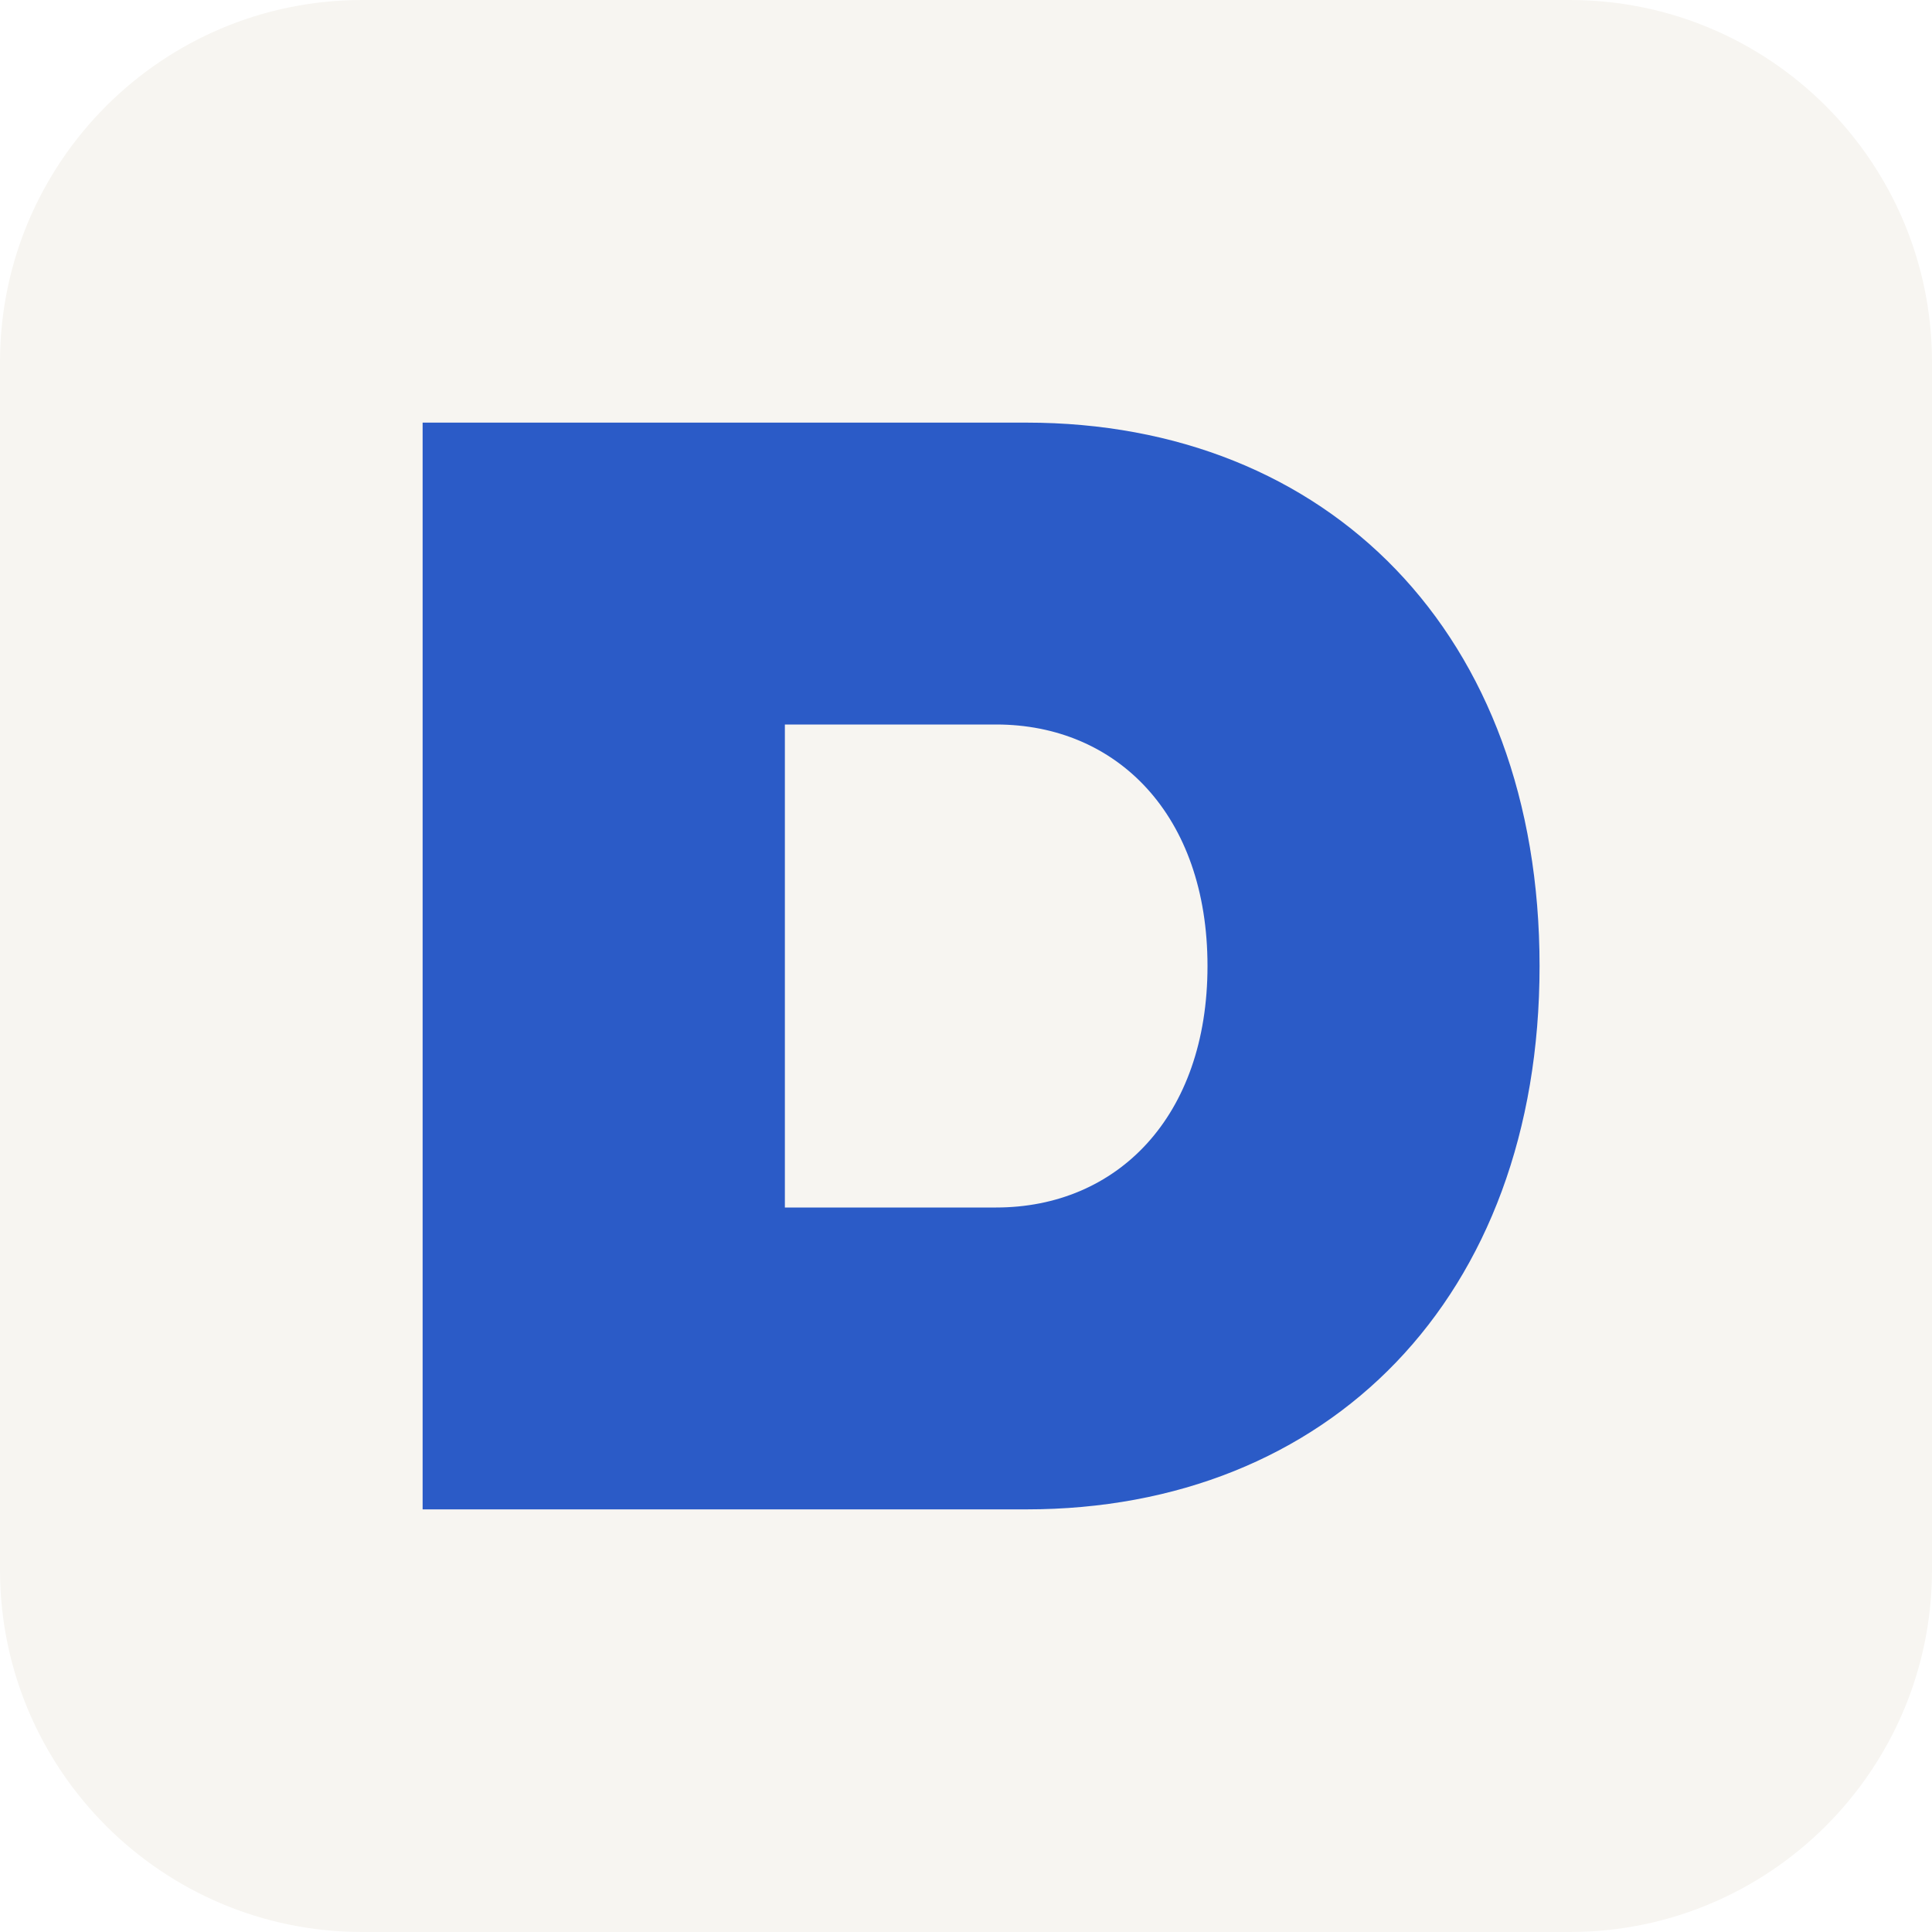
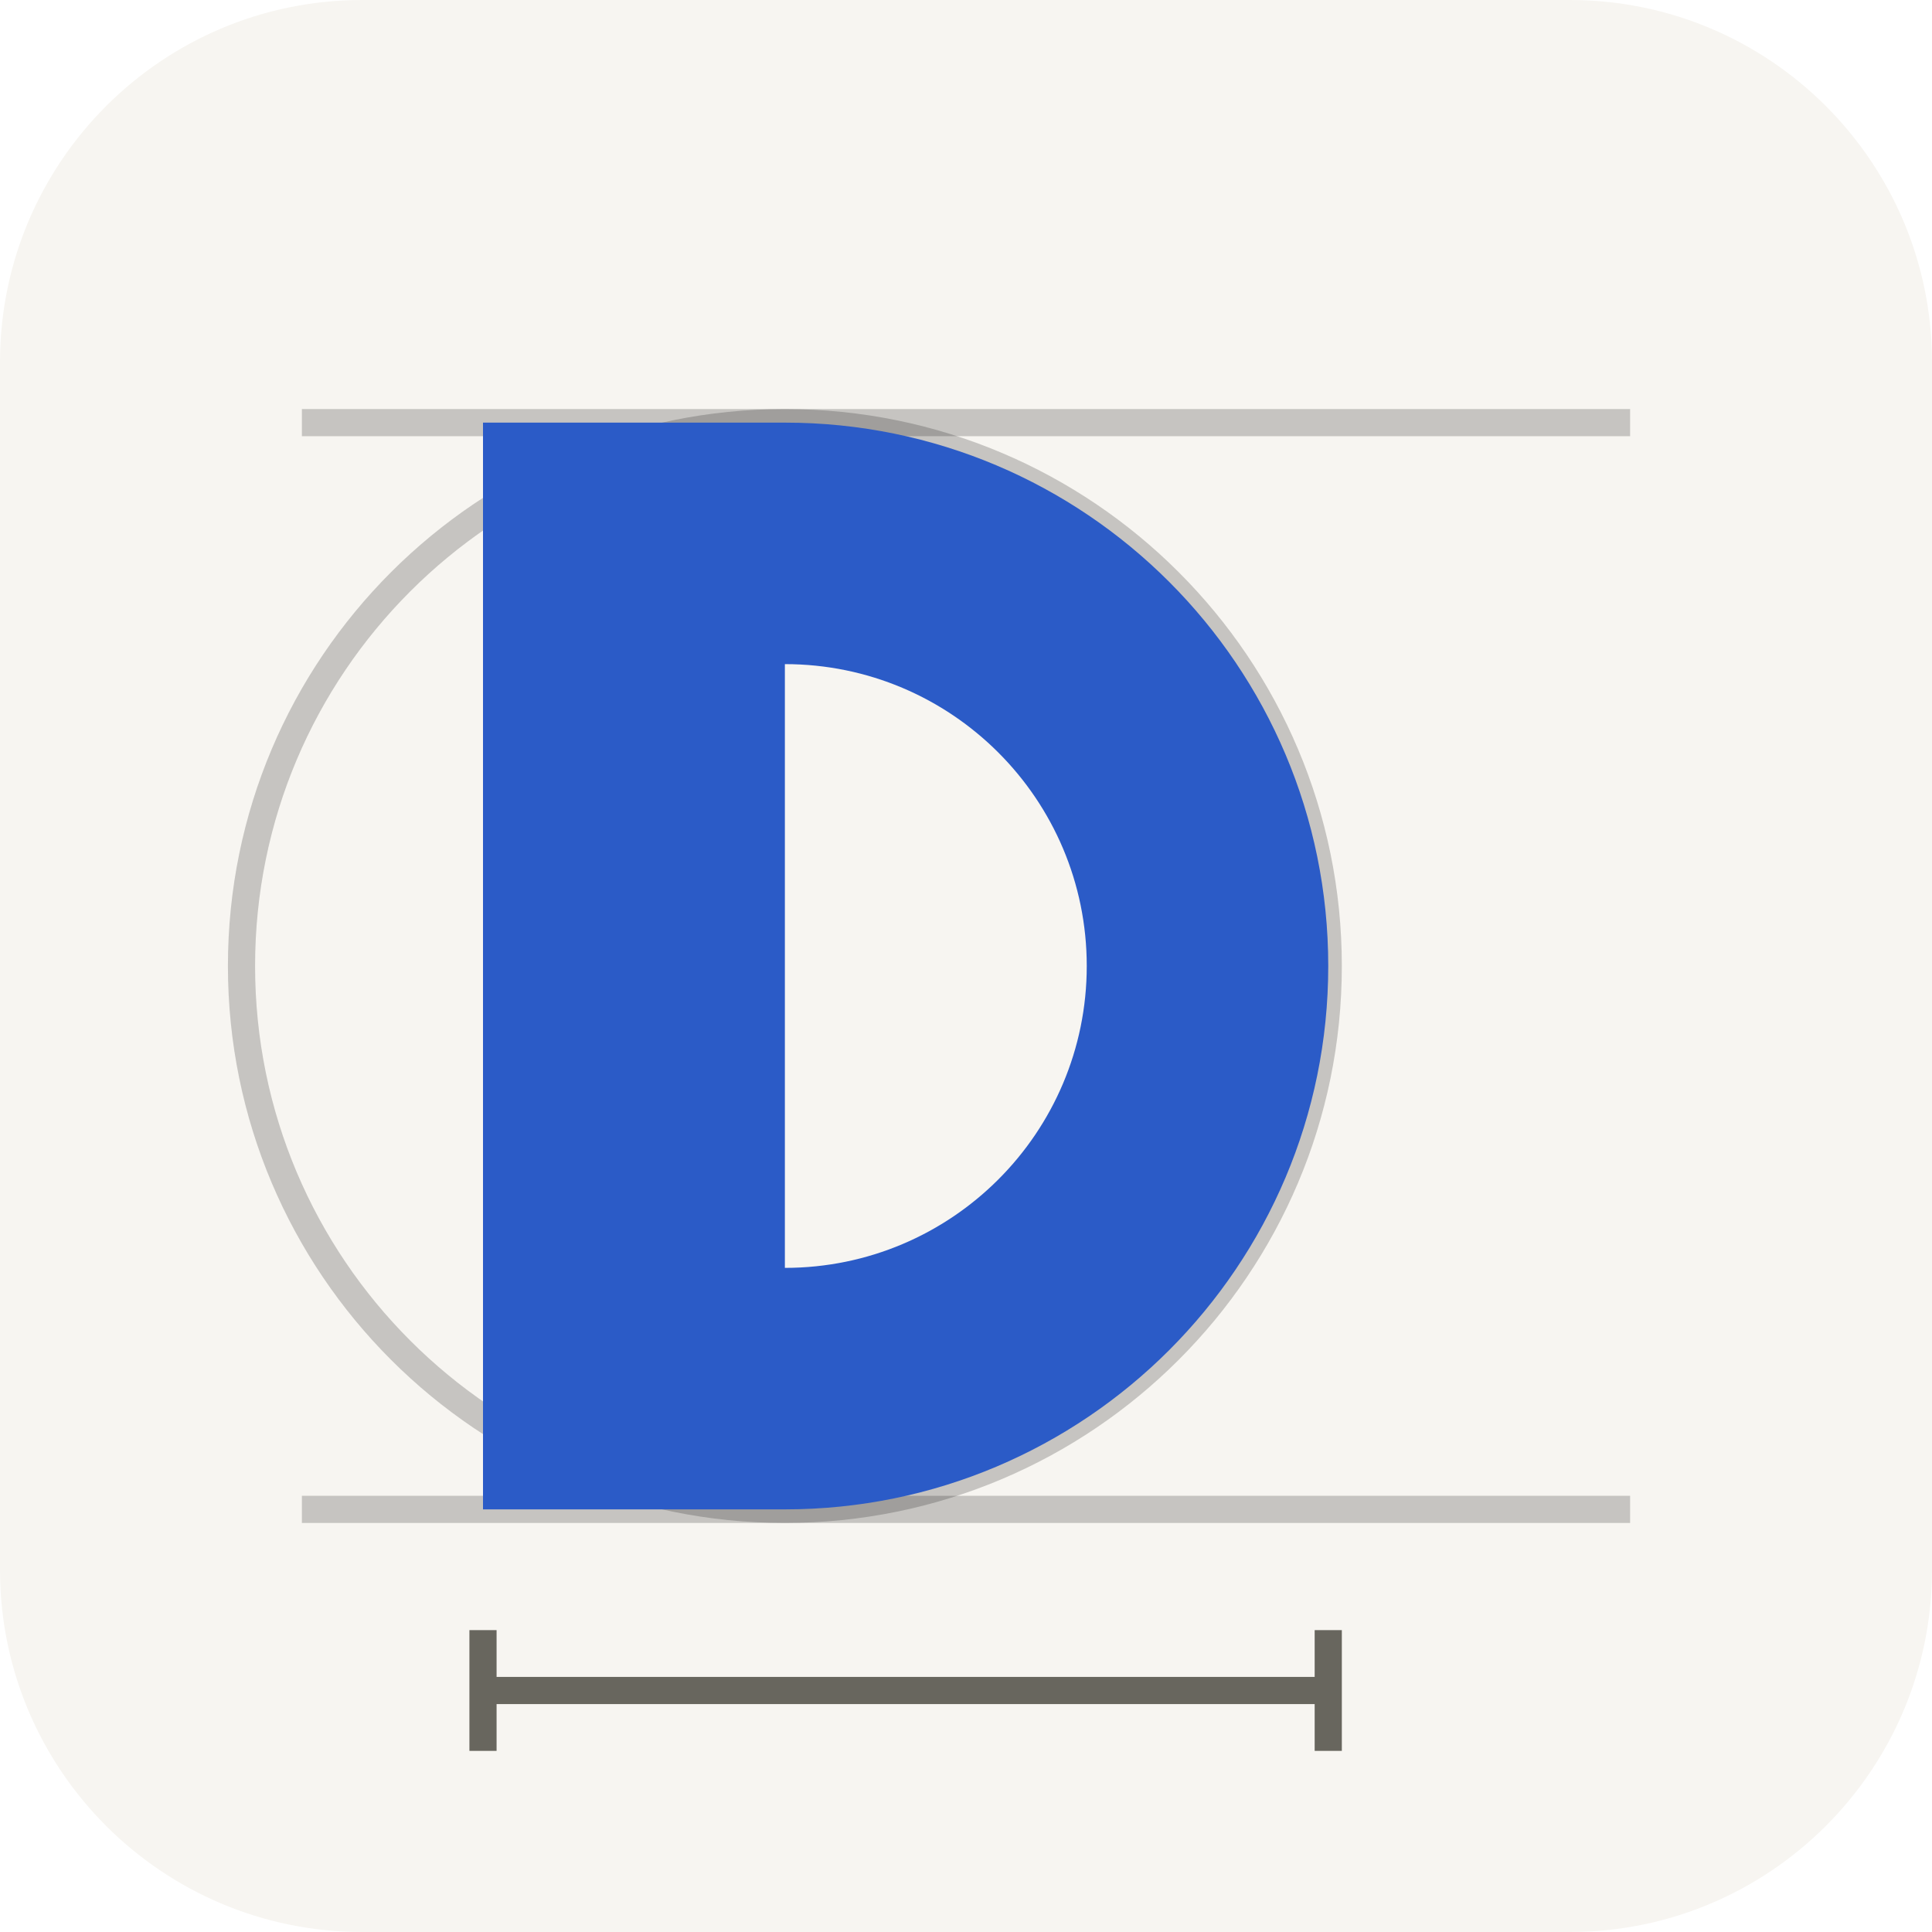
- <svg xmlns="http://www.w3.org/2000/svg" viewBox="0 0 64 64">
+ <svg xmlns="http://www.w3.org/2000/svg" viewBox="0 0 64 64" width="64" height="64">
  <rect width="64" height="64" rx="12" fill="#f7f5f1" />
-   <path d="M14 14h20c10 0 17 7 17 18S44 50 34 50H14V14zm12 10v16h7c4 0 7-3 7-8s-3-8-7-8h-7z" fill="#2b5bc7" />
+   <circle cx="26" cy="32" r="18" fill="none" stroke="#1b1b18" stroke-opacity="0.22" stroke-width="0.9" />
+   <path d="M10 14H54M10 50H54" stroke="#1b1b18" stroke-opacity="0.22" stroke-width="0.9" />
+   <path fill="#2b5bc7" fill-rule="evenodd" d="M16 14h10a18 18 0 0 1 0 36H16Zm10 8v20a10 10 0 0 0 0-20Z" />
+   <path d="M16 56H44M16 54v4M44 54v4" stroke="#68665e" stroke-width="0.9" />
</svg>
